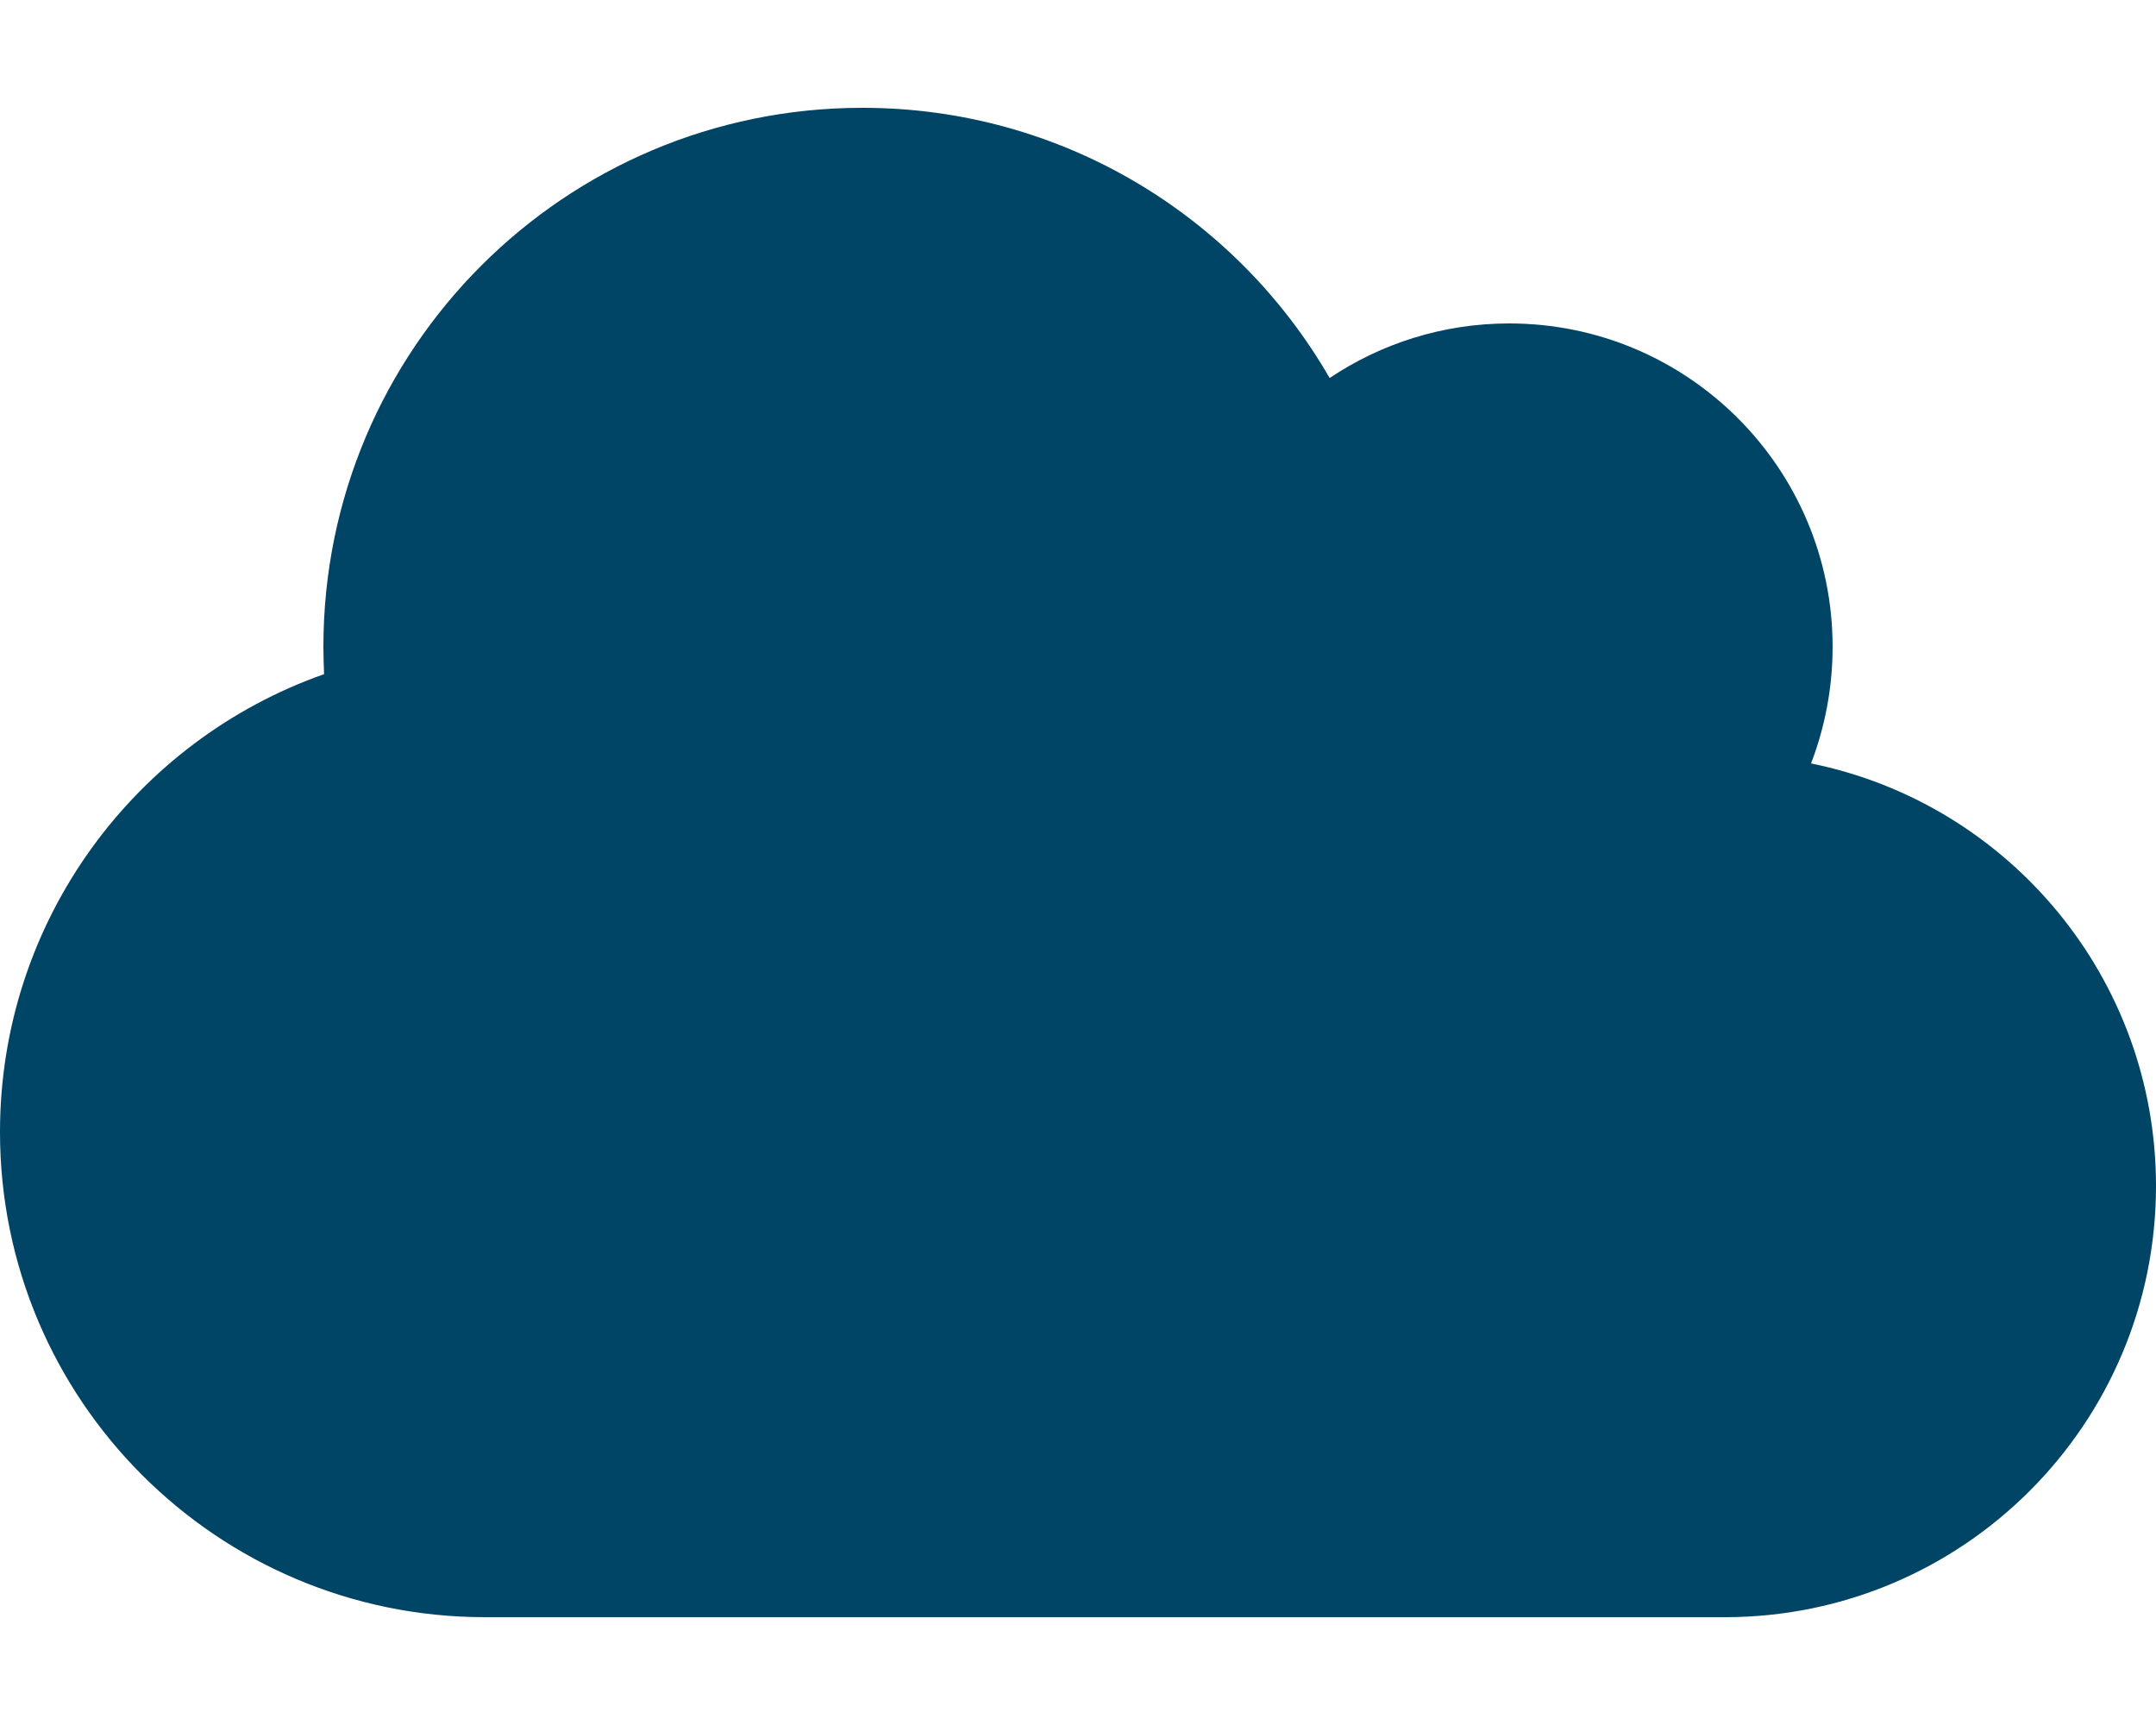
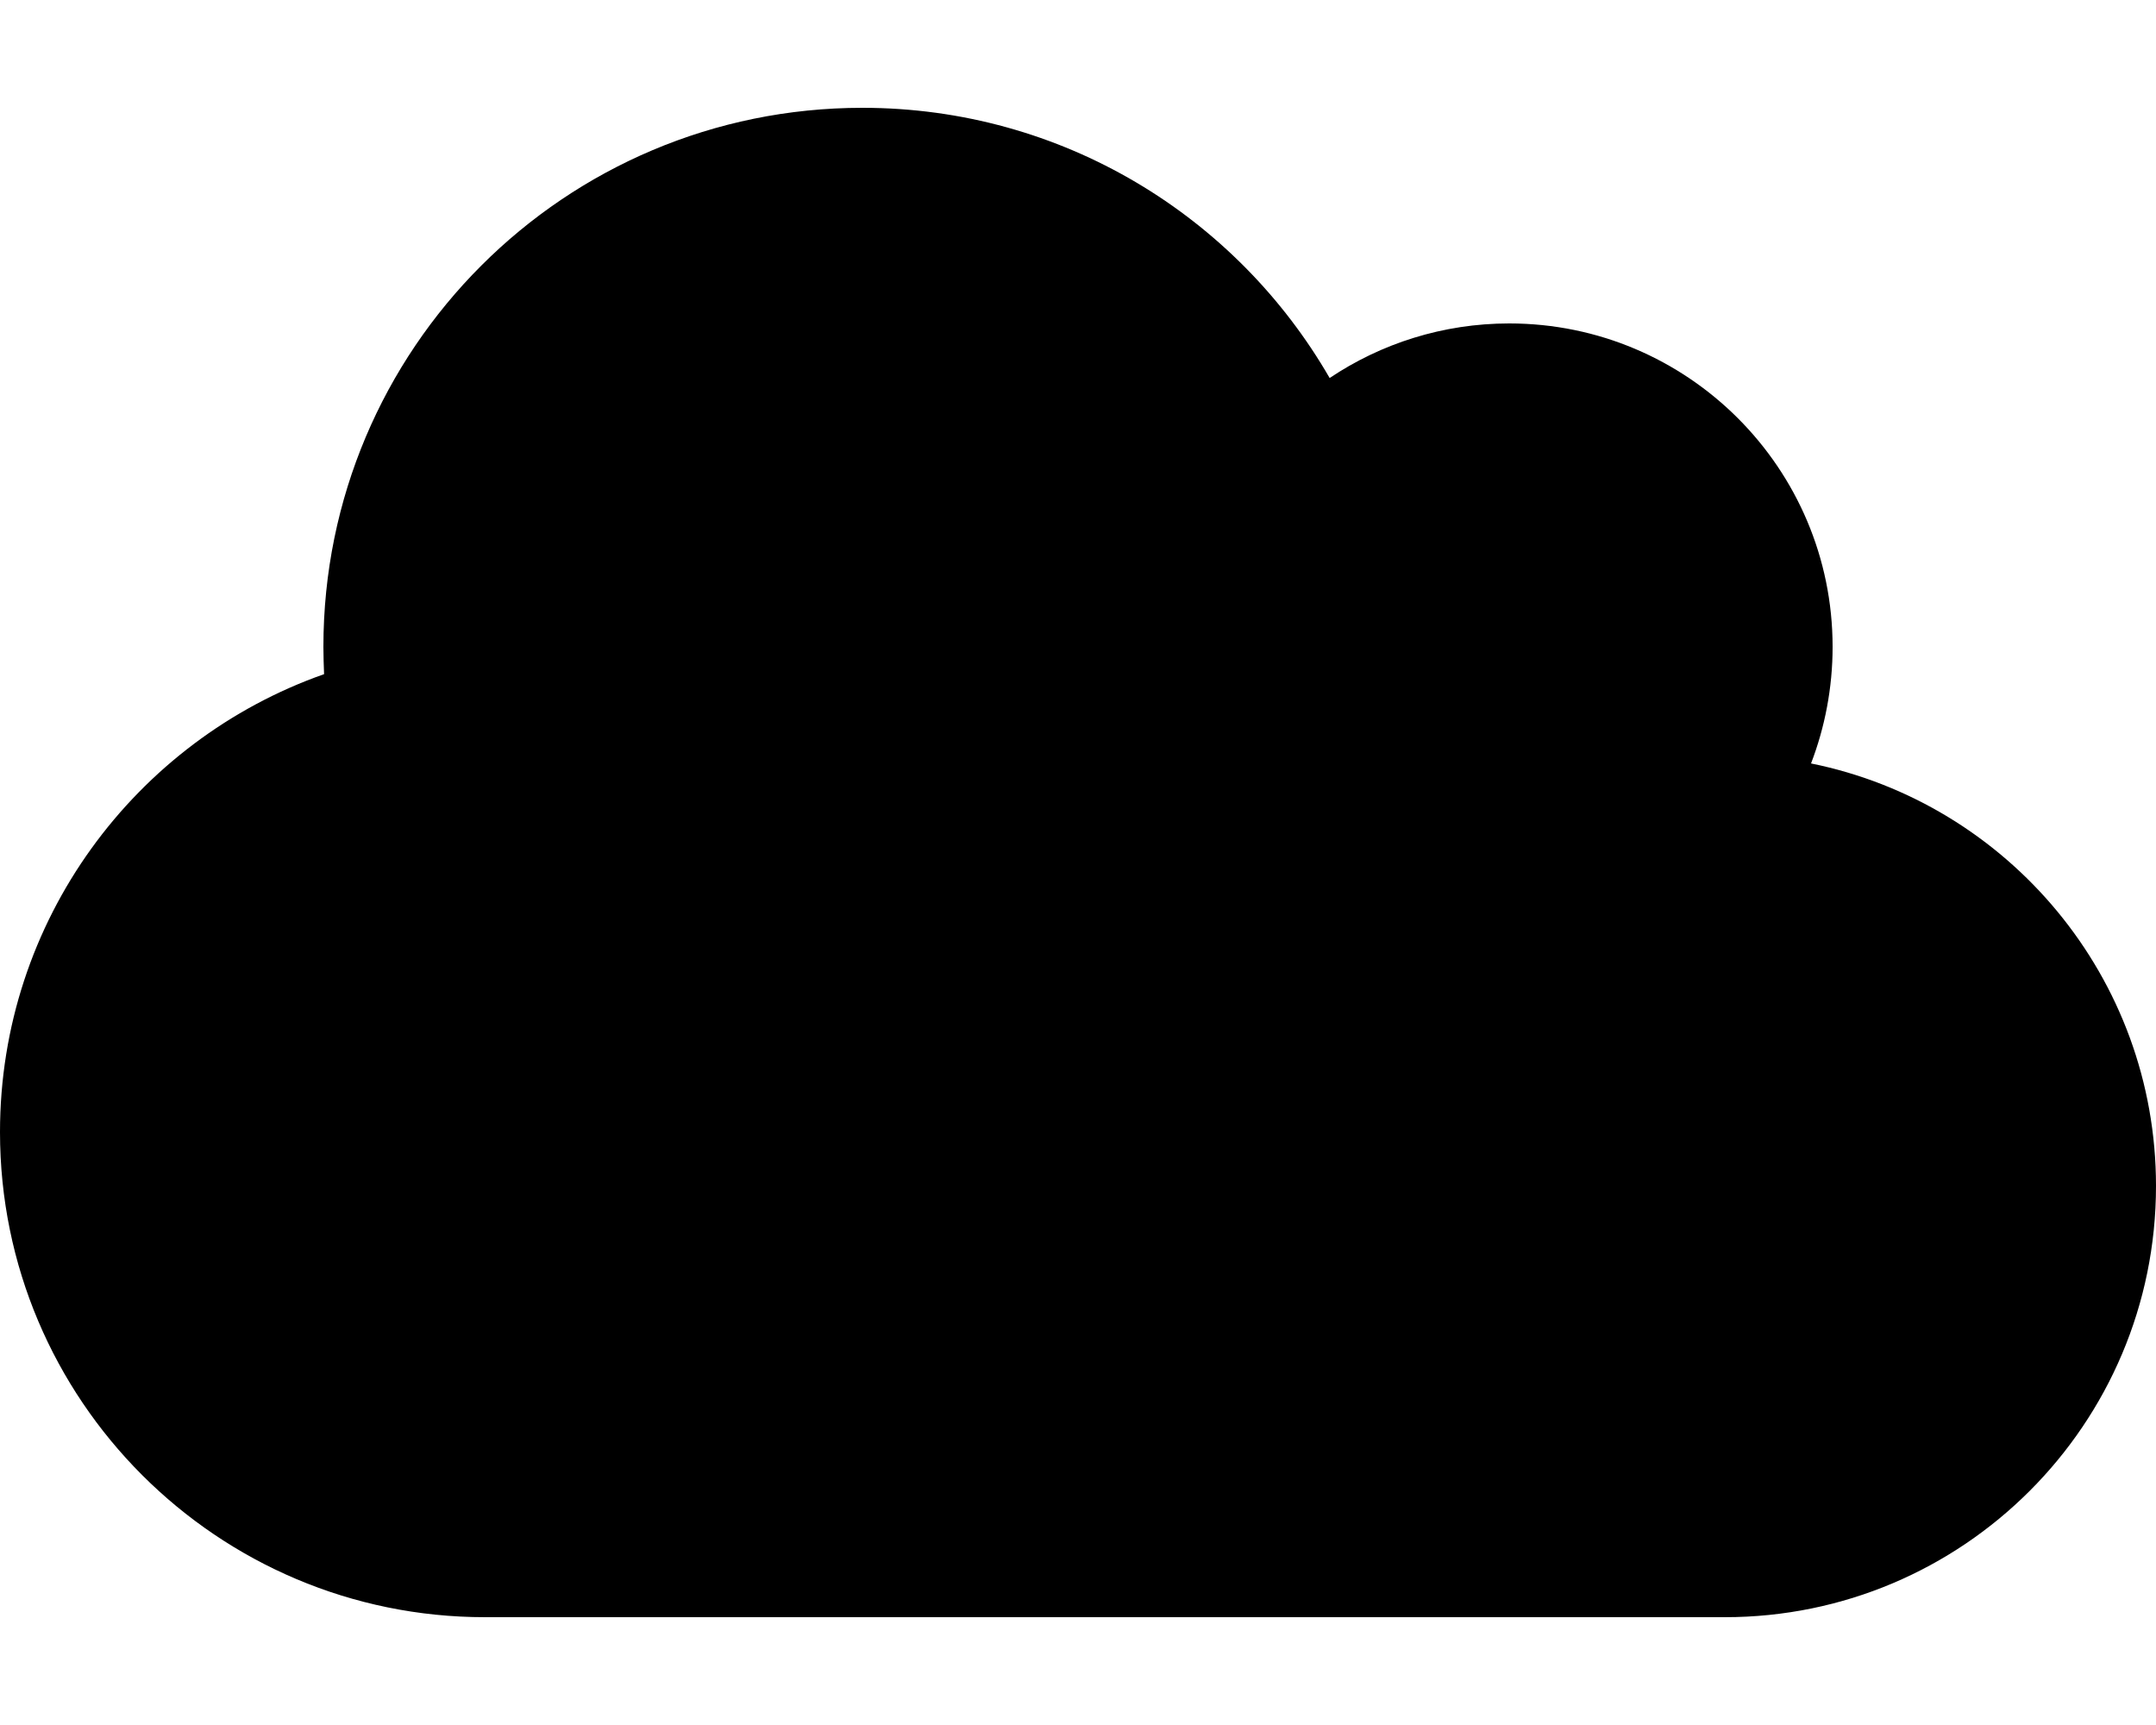
- <svg xmlns="http://www.w3.org/2000/svg" fill="hsl(200, 100%, 20%)" viewBox="0 0 640 512">
+ <svg xmlns="http://www.w3.org/2000/svg" fill="rgb(0 0 0)" viewBox="0 0 640 512">
  <path d="M0 336c0 79.5 64.5 144 144 144H512c70.7 0 128-57.3 128-128c0-61.9-44-113.6-102.4-125.4c4.1-10.7 6.4-22.4 6.4-34.6c0-53-43-96-96-96c-19.7 0-38.1 6-53.3 16.2C367 64.2 315.3 32 256 32C167.6 32 96 103.6 96 192c0 2.7 .1 5.4 .2 8.1C40.2 219.8 0 273.2 0 336z" />
</svg>
